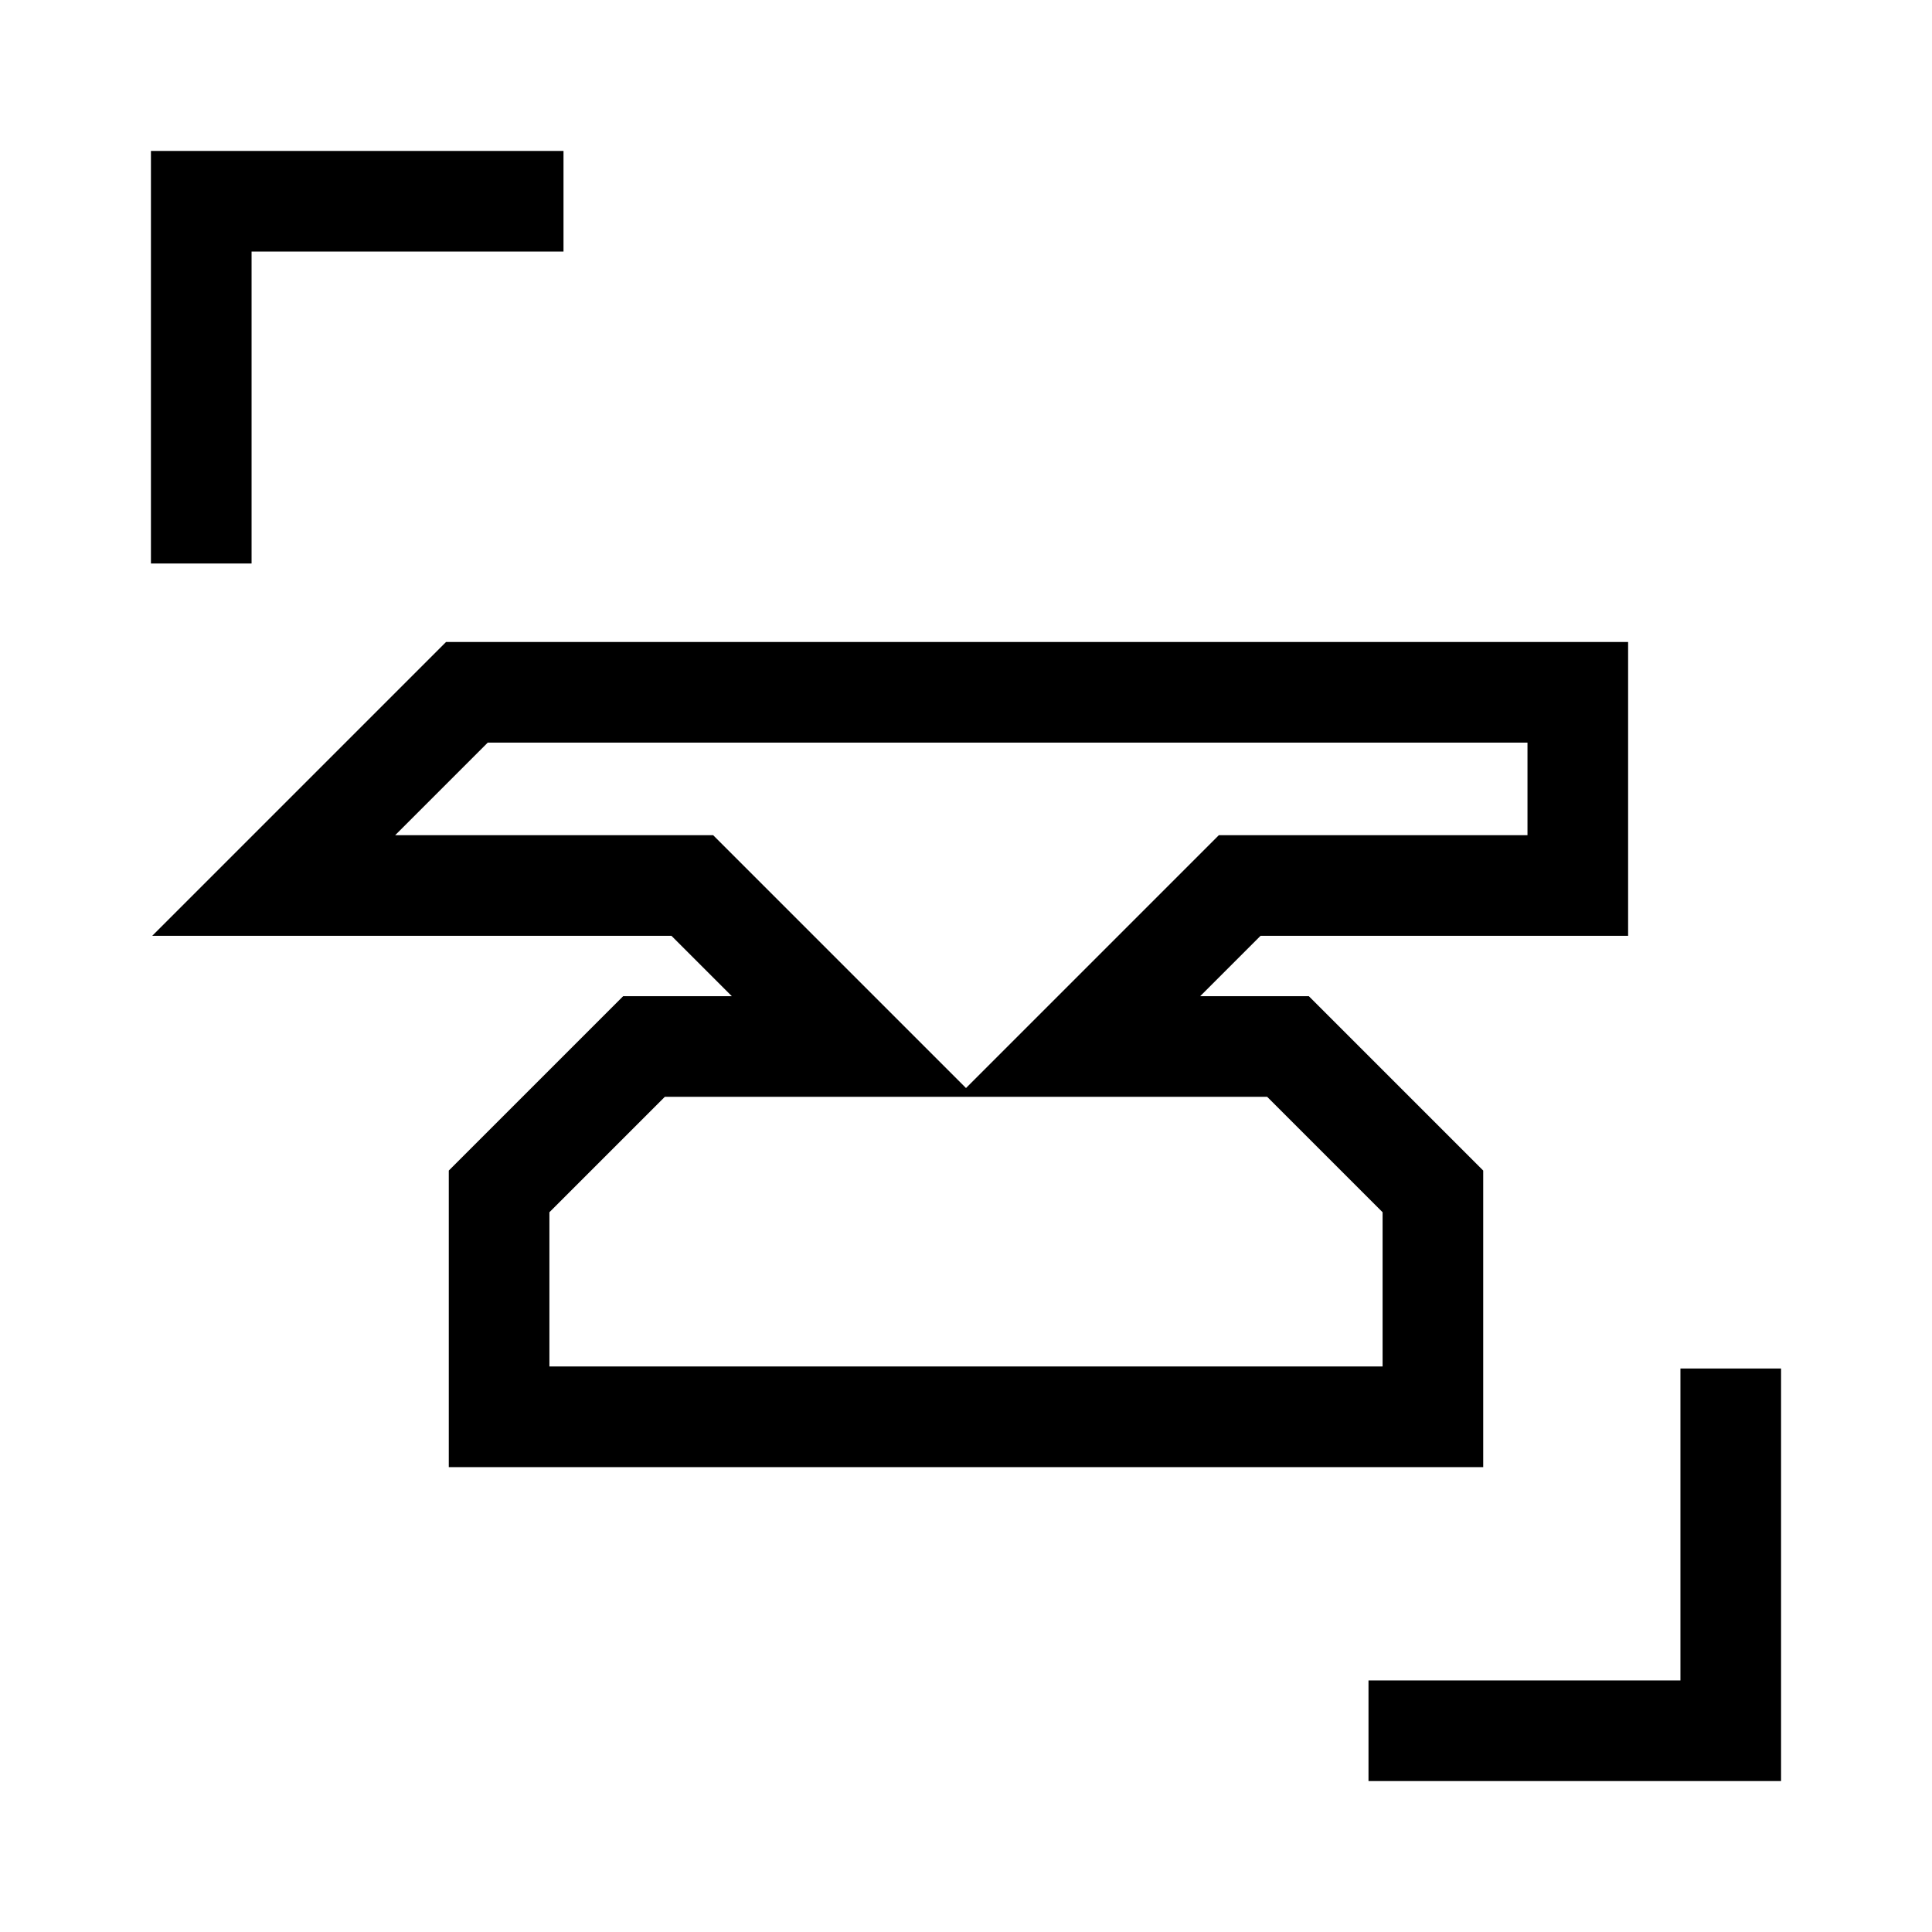
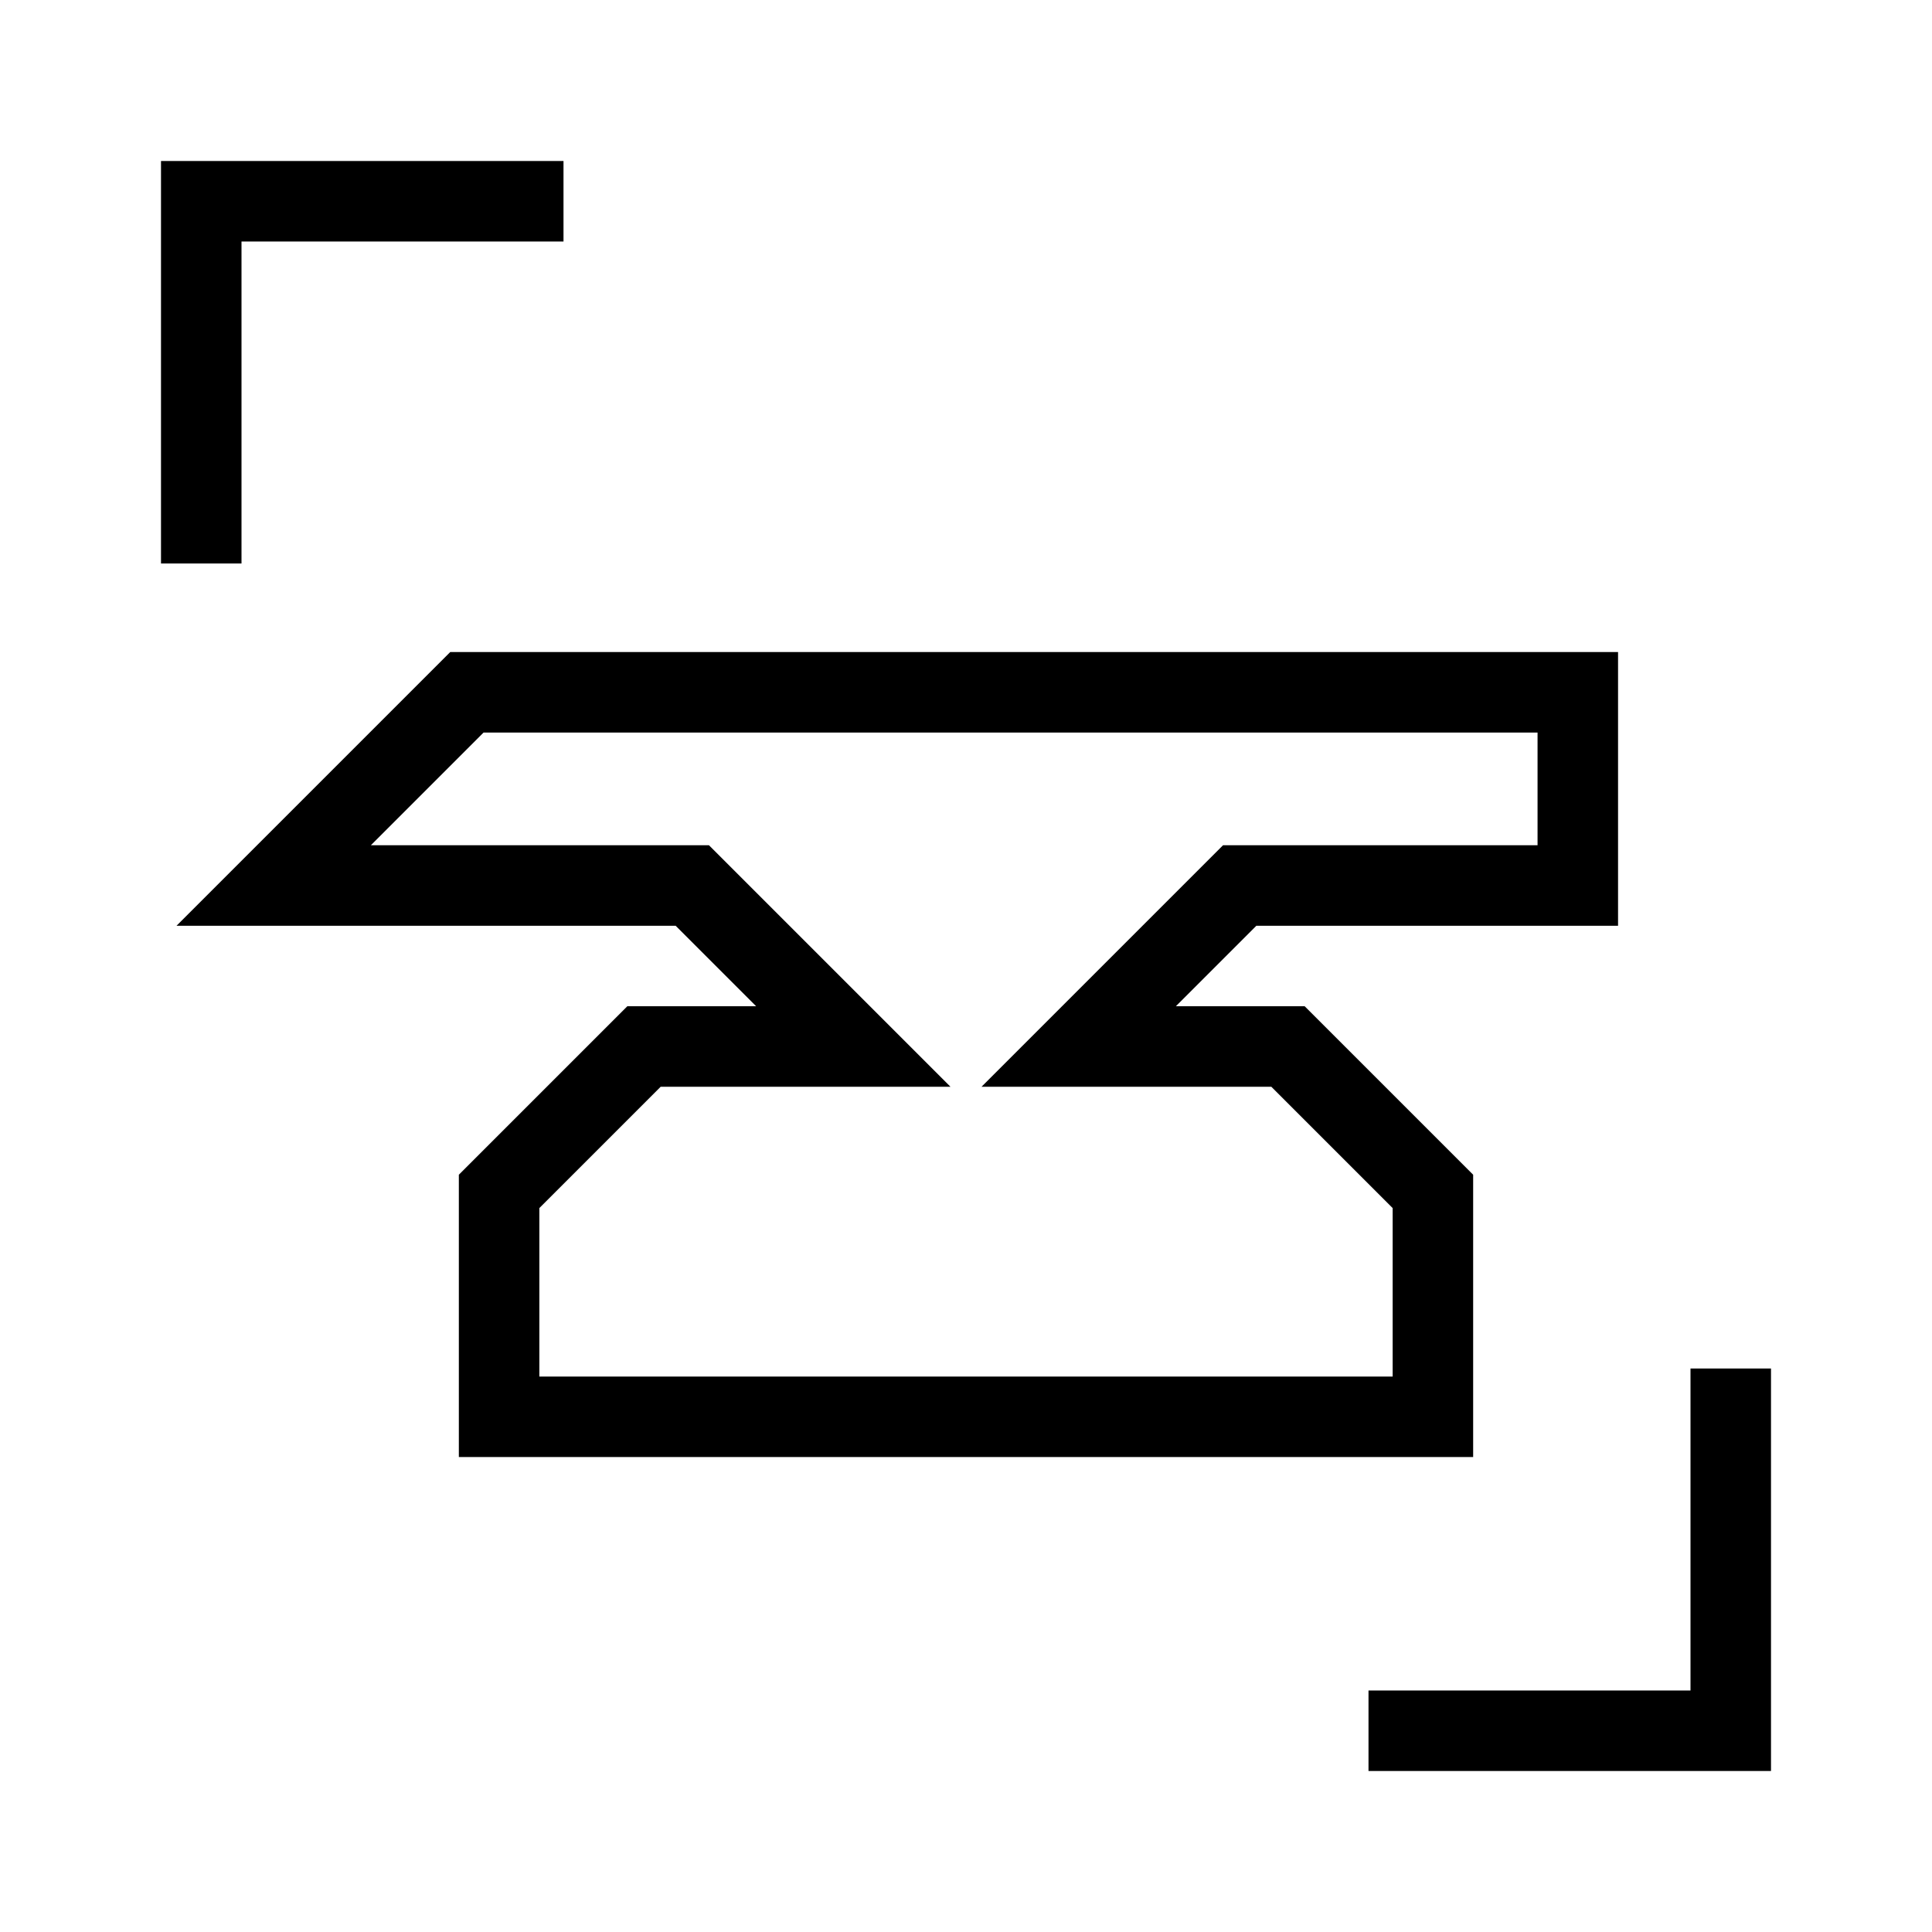
- <svg xmlns="http://www.w3.org/2000/svg" viewBox="0 0 24 24" fill="none" stroke="currentColor" stroke-width="1.25" stroke-linecap="butt" stroke-linejoin="miter">
+ <svg xmlns="http://www.w3.org/2000/svg" viewBox="0 0 24 24" fill="none" stroke="currentColor" stroke-width="1" stroke-linecap="butt" stroke-linejoin="miter">
  <path d="M3.4 11L5.8 8.6H19.6V11H15.4L13.4 13H16L17.8 14.8V17.6H6.2V14.8L8 13H10.6L8.6 11Z" />
  <path d="M2.5 7V2.5H7" />
  <path d="M21.5 17V21.5H17" />
</svg>
